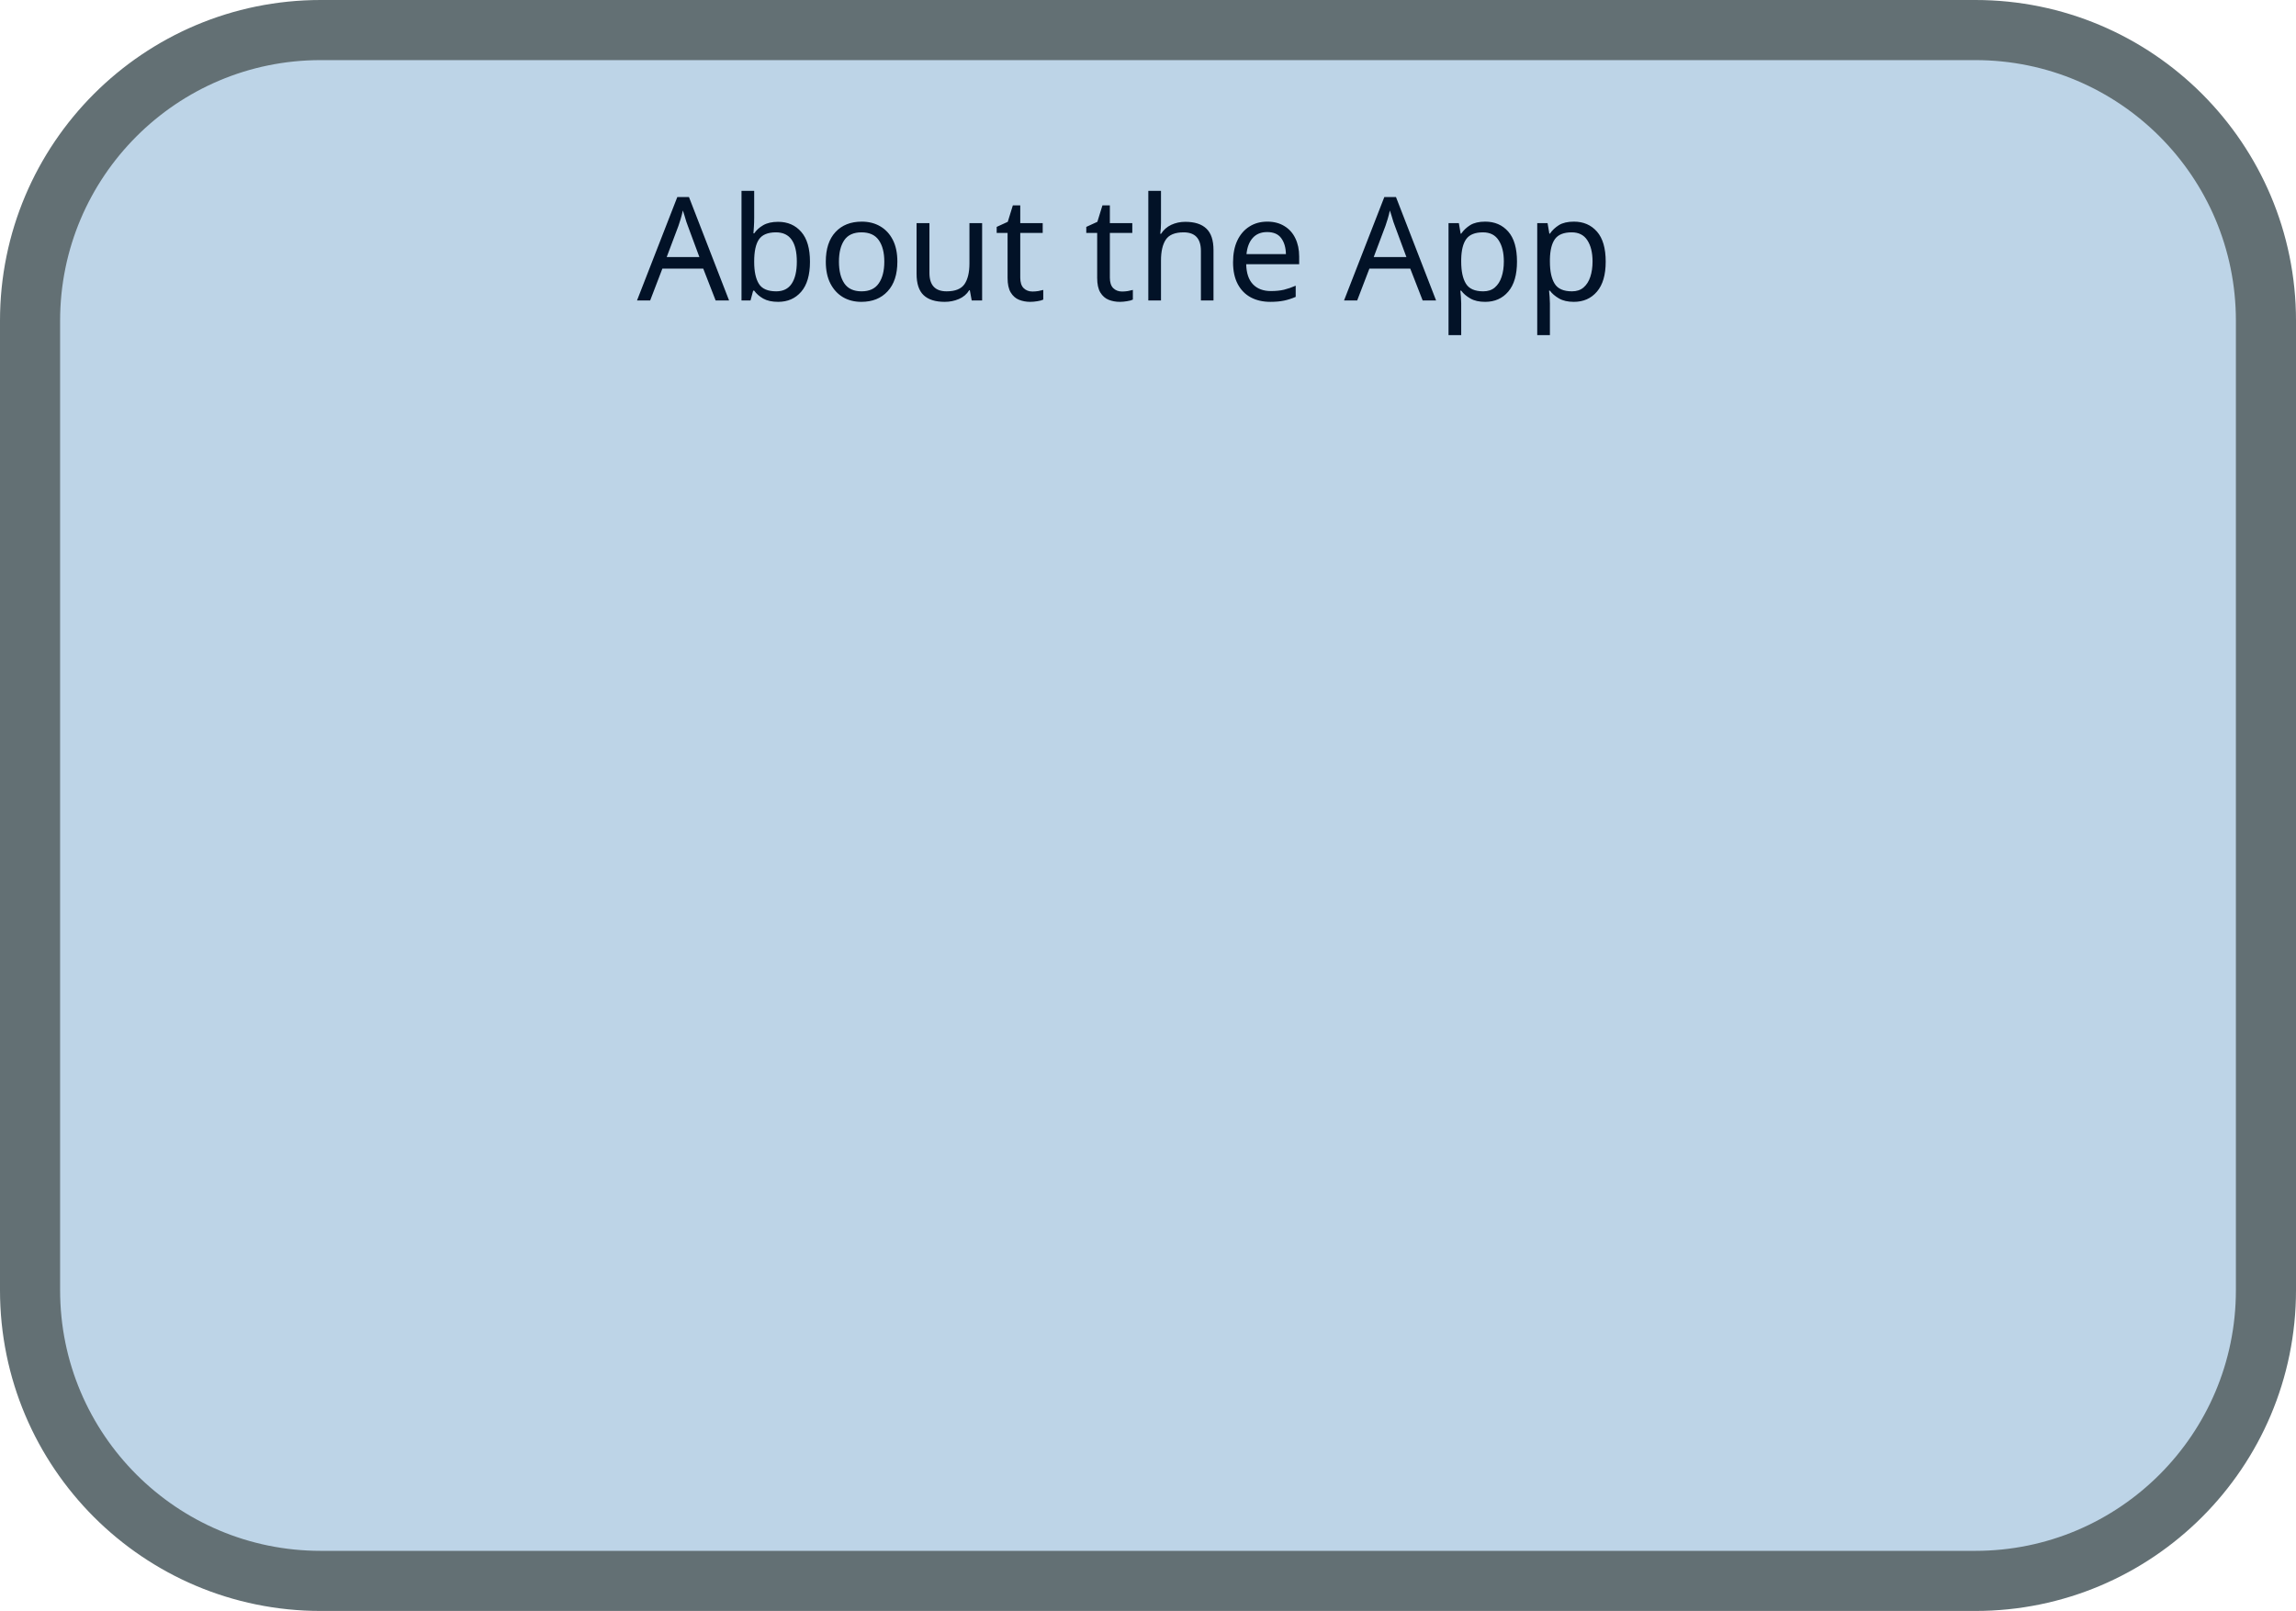
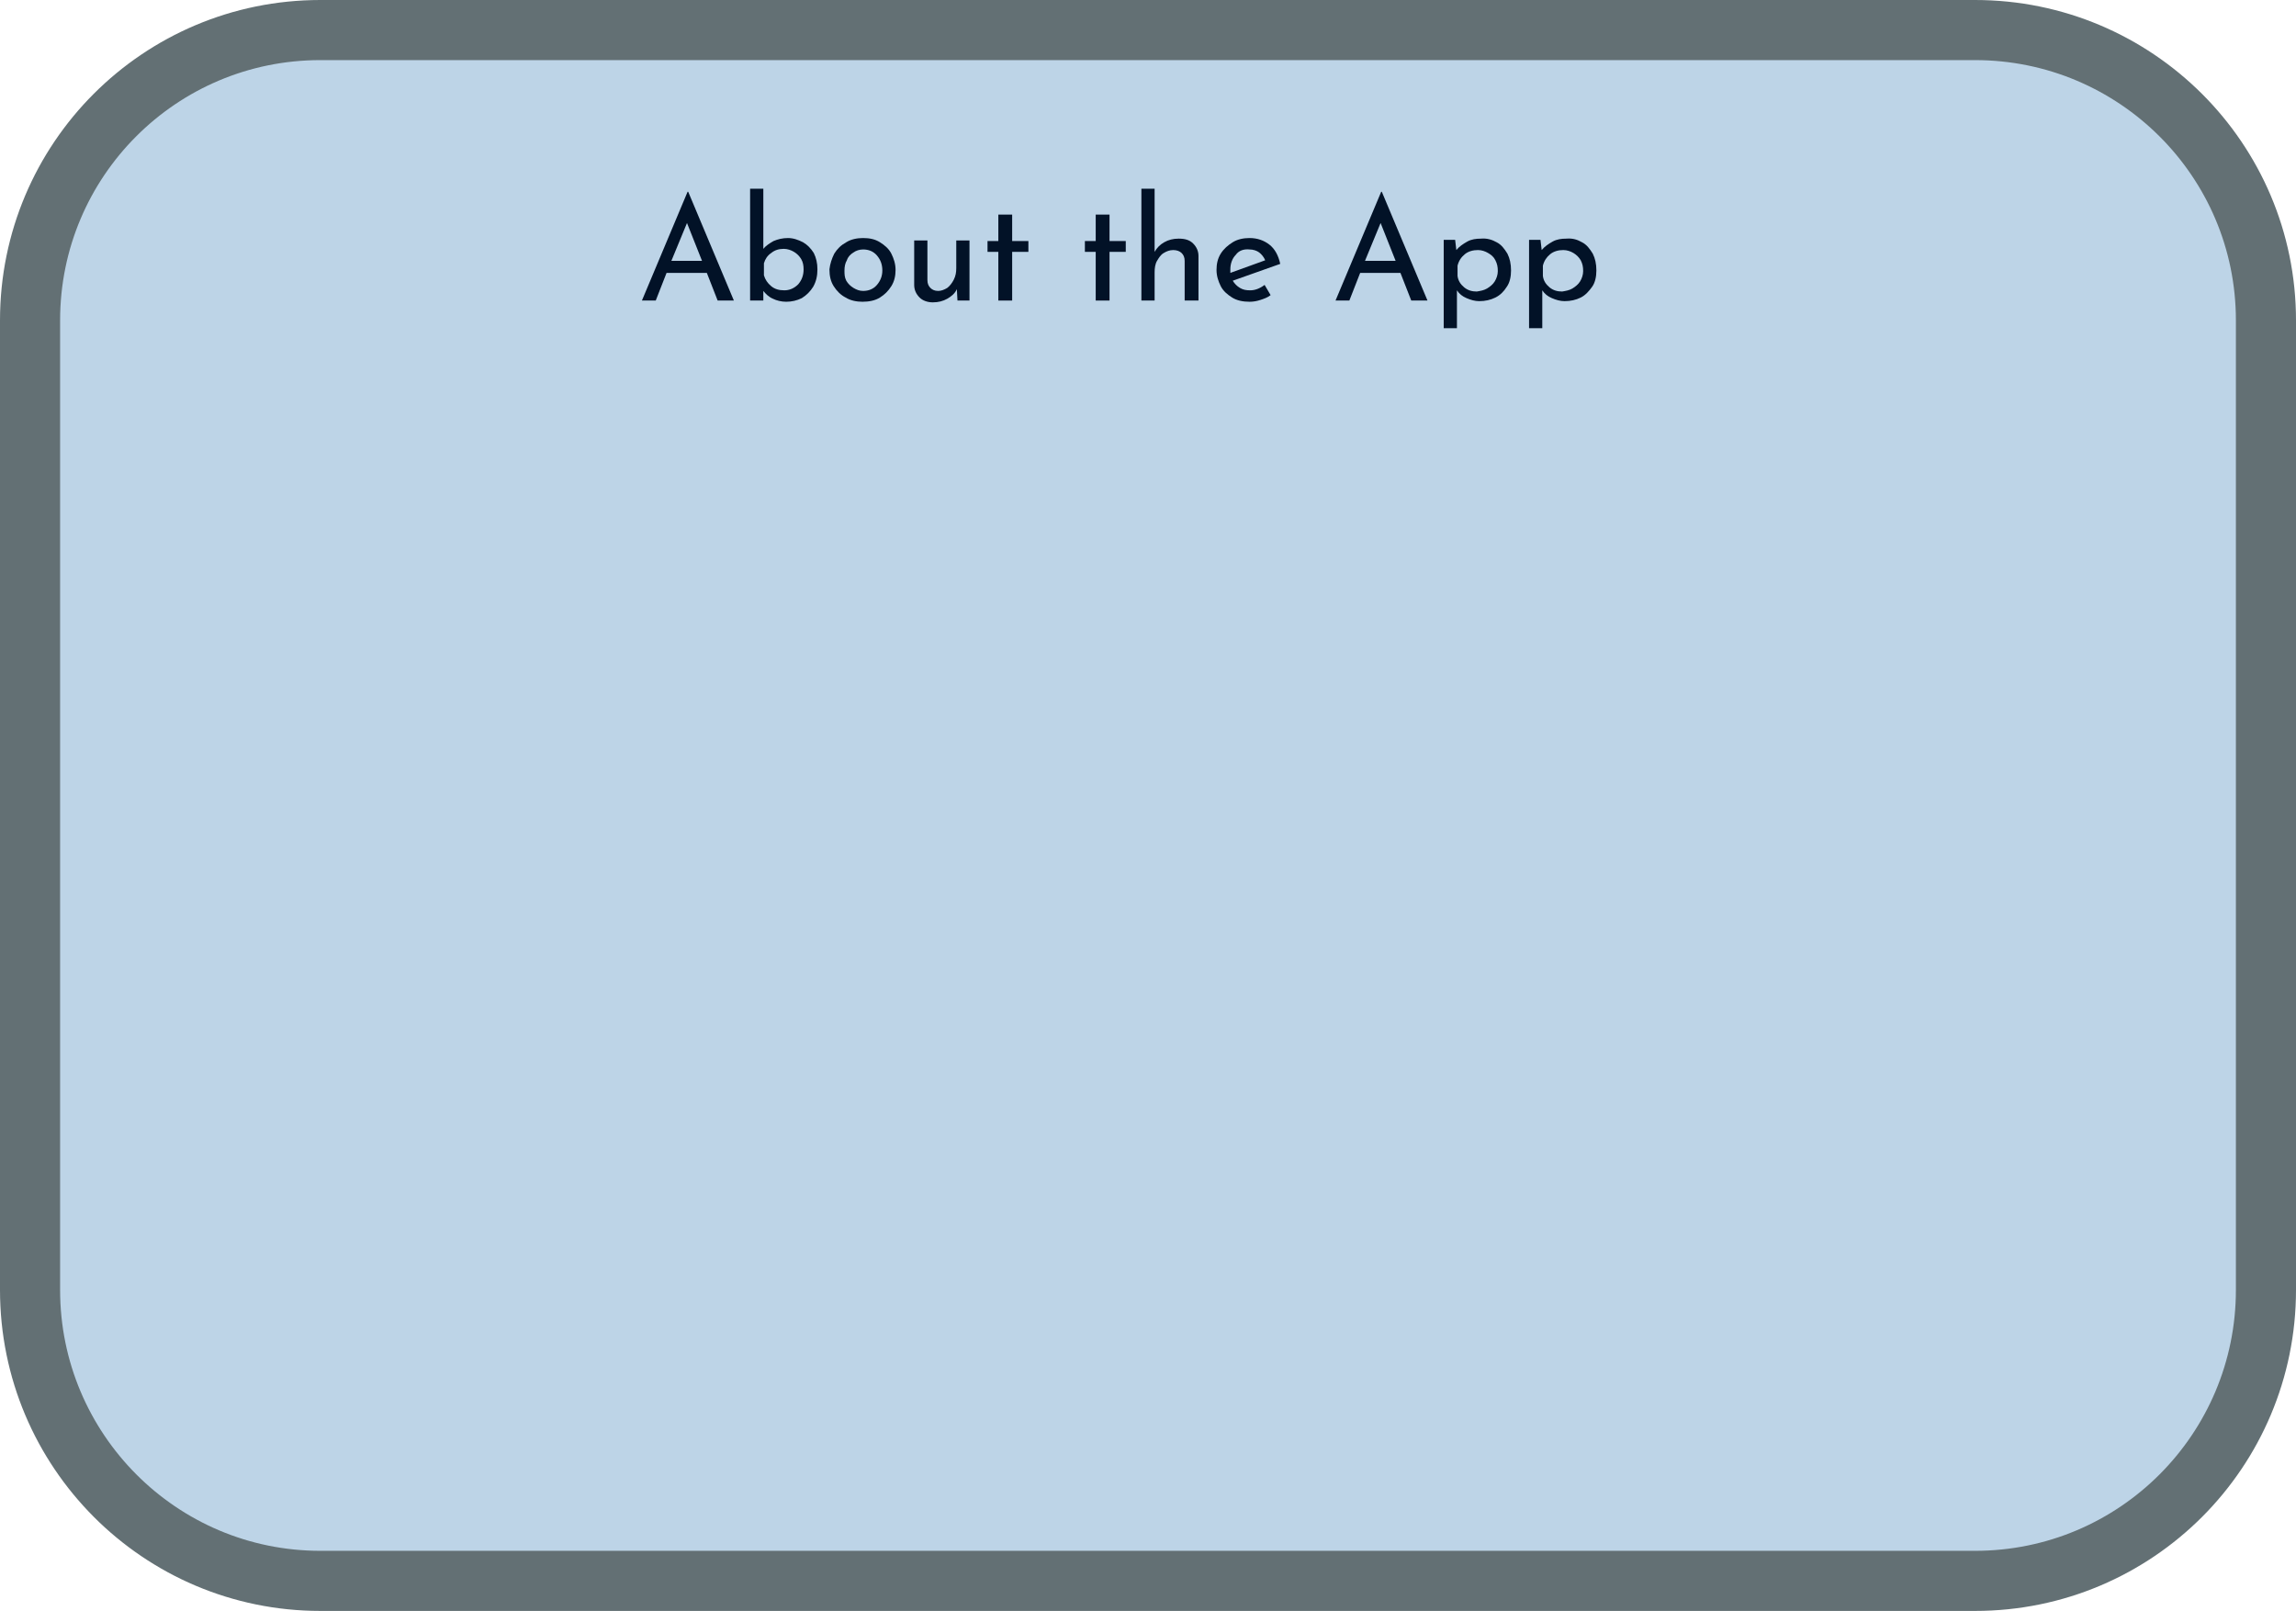
- <svg xmlns="http://www.w3.org/2000/svg" viewBox="0 0 381.98 267.99">
-   <defs>
-     <style>.cls-1{fill:#bdd4e7;stroke:#637074;stroke-miterlimit:10;stroke-width:10px;}.cls-2{font-size:24px;fill:#021227;font-family:JosefinSans-Regular, Josefin Sans;}</style>
-   </defs>
-   <g id="Layer_2" data-name="Layer 2">
-     <g id="Layer_2-2" data-name="Layer 2">
-       <rect class="cls-1" x="5" y="5" width="371.98" height="257.99" rx="48.35" ry="48.35" />
-       <text class="cls-2" transform="translate(105.98 49.98)">About the App</text>
+ <svg xmlns="http://www.w3.org/2000/svg" version="1.1" id="Layer_1" x="0px" y="0px" viewBox="0 0 382 268" style="enable-background:new 0 0 382 268;" xml:space="preserve">
+   <style type="text/css">
+ 	.st0{fill:#BDD4E7;stroke:#637074;stroke-width:10;stroke-miterlimit:10;}
+ 	.st1{enable-background:new    ;}
+ 	.st2{fill:#021227;}
+ </style>
+   <g id="Layer_2_1_">
+     <g id="Layer_2-2">
+       <path class="st0" d="M53.3,5h275.3C355.3,5,377,26.6,377,53.3v161.3c0,26.7-21.6,48.4-48.4,48.4H53.3C26.6,263,5,241.3,5,214.6    V53.3C5,26.6,26.6,5,53.3,5z" />
+       <g class="st1">
+         <path class="st2" d="M117.6,45.4h-6.7l-1.8,4.6h-2.3l7.6-18.1h0.1l7.6,18.1h-2.7L117.6,45.4z M116.8,43.4l-2.5-6.3l-2.6,6.3     H116.8z" />
+         <path class="st2" d="M133.6,40.3c0.7,0.4,1.3,1,1.8,1.8c0.4,0.8,0.6,1.7,0.6,2.7c0,1.1-0.2,2-0.7,2.9c-0.5,0.8-1.1,1.4-1.9,1.9     c-0.8,0.4-1.7,0.6-2.6,0.6c-0.8,0-1.6-0.2-2.2-0.5c-0.7-0.3-1.2-0.8-1.6-1.3V50h-2.2V31.4h2.2v10c0.4-0.5,1-0.9,1.7-1.3     c0.7-0.3,1.5-0.5,2.4-0.5C132,39.6,132.8,39.9,133.6,40.3z M132.8,47.3c0.6-0.7,0.9-1.5,0.9-2.5c0-0.6-0.1-1.2-0.4-1.7     c-0.3-0.5-0.7-0.9-1.2-1.2c-0.5-0.3-1.1-0.5-1.7-0.5c-0.8,0-1.5,0.2-2.1,0.7c-0.6,0.4-1,1-1.2,1.7v2c0.2,0.7,0.6,1.3,1.2,1.8     c0.6,0.5,1.3,0.7,2.2,0.7C131.3,48.3,132.1,48,132.8,47.3z" />
+         <path class="st2" d="M138.8,42.2c0.5-0.8,1.1-1.4,2-1.9c0.8-0.5,1.8-0.7,2.8-0.7c1.1,0,2,0.2,2.8,0.7c0.8,0.5,1.5,1.1,1.9,1.9     s0.7,1.7,0.7,2.7c0,1-0.2,1.9-0.7,2.7c-0.5,0.8-1.1,1.4-1.9,1.9c-0.8,0.5-1.8,0.7-2.9,0.7c-1,0-2-0.2-2.8-0.7     c-0.8-0.4-1.5-1.1-2-1.9c-0.5-0.8-0.7-1.7-0.7-2.8C138.1,43.9,138.4,43,138.8,42.2z M140.8,46.7c0.3,0.5,0.7,0.9,1.2,1.2     c0.5,0.3,1,0.5,1.6,0.5c0.9,0,1.7-0.3,2.3-1c0.6-0.7,0.9-1.5,0.9-2.4c0-1-0.3-1.8-0.9-2.5c-0.6-0.7-1.4-1-2.3-1     c-0.6,0-1.2,0.2-1.6,0.5c-0.5,0.3-0.9,0.7-1.1,1.3c-0.3,0.5-0.4,1.1-0.4,1.7S140.5,46.1,140.8,46.7z" />
+         <path class="st2" d="M161.3,40V50h-2l-0.1-1.9c-0.3,0.7-0.9,1.2-1.6,1.6s-1.5,0.6-2.4,0.6c-0.9,0-1.7-0.3-2.2-0.8     c-0.6-0.6-0.9-1.3-0.9-2.1V40h2.2v6.6c0,0.6,0.2,1,0.5,1.3c0.3,0.3,0.7,0.5,1.3,0.5c0.5,0,1-0.2,1.5-0.5c0.4-0.3,0.8-0.8,1.1-1.4     c0.3-0.6,0.4-1.2,0.4-1.9V40H161.3z" />
+         <path class="st2" d="M168.4,35.7v4.4h2.7v1.8h-2.7V50h-2.3v-8.1h-1.8v-1.8h1.8v-4.4H168.4z" />
+         <path class="st2" d="M184.6,35.7v4.4h2.7v1.8h-2.7V50h-2.3v-8.1h-1.8v-1.8h1.8v-4.4H184.6z" />
+         <path class="st2" d="M198.5,40.5c0.6,0.6,0.9,1.3,0.9,2.1V50h-2.3v-6.6c0-0.6-0.2-1-0.5-1.3c-0.3-0.3-0.8-0.5-1.4-0.5     c-0.6,0-1.1,0.2-1.6,0.5s-0.8,0.8-1.1,1.3s-0.4,1.2-0.4,1.9V50h-2.2V31.4h2.2v10.5c0.4-0.7,0.9-1.2,1.6-1.6     c0.7-0.4,1.5-0.6,2.4-0.6C197.1,39.7,197.9,39.9,198.5,40.5z" />
+         <path class="st2" d="M210.4,47.4l1,1.7c-0.5,0.4-1.1,0.6-1.7,0.8c-0.6,0.2-1.2,0.3-1.8,0.3c-1.1,0-2.1-0.2-2.9-0.7     c-0.8-0.5-1.5-1.1-1.9-1.9c-0.4-0.8-0.7-1.7-0.7-2.7c0-1,0.2-1.9,0.7-2.7s1.2-1.4,2-1.9c0.8-0.5,1.8-0.7,2.8-0.7     c1.3,0,2.4,0.4,3.3,1.1s1.5,1.8,1.8,3.2l-7.9,2.8c0.3,0.5,0.7,0.9,1.2,1.2c0.5,0.3,1,0.4,1.7,0.4C208.8,48.3,209.6,48,210.4,47.4     z M205.6,42.4c-0.6,0.6-0.9,1.5-0.9,2.4c0,0.2,0,0.4,0,0.6l5.8-2.1c-0.2-0.5-0.6-1-1-1.3c-0.4-0.3-1-0.5-1.6-0.5     C206.9,41.4,206.1,41.7,205.6,42.4z" />
+         <path class="st2" d="M233,45.4h-6.7l-1.8,4.6h-2.3l7.6-18.1h0.1l7.6,18.1h-2.7L233,45.4z M232.2,43.4l-2.5-6.3l-2.6,6.3H232.2z" />
+         <path class="st2" d="M249,40.3c0.8,0.4,1.3,1.1,1.8,1.9c0.4,0.8,0.6,1.7,0.6,2.8c0,1-0.2,2-0.7,2.7c-0.5,0.8-1.1,1.4-1.9,1.8     c-0.8,0.4-1.7,0.6-2.7,0.6c-0.7,0-1.4-0.2-2.1-0.5c-0.7-0.3-1.2-0.7-1.6-1.3v6.3h-2.2V39.9h1.9l0.2,1.7c0.5-0.6,1.1-1,1.8-1.4     c0.7-0.4,1.5-0.5,2.3-0.5C247.4,39.6,248.3,39.9,249,40.3z M247.4,48c0.5-0.3,1-0.7,1.3-1.2c0.3-0.5,0.5-1.1,0.5-1.7     c0-0.7-0.1-1.2-0.4-1.8s-0.7-0.9-1.2-1.2c-0.5-0.3-1.1-0.5-1.7-0.5c-0.8,0-1.6,0.2-2.2,0.7c-0.6,0.5-1,1.1-1.2,1.9v1.7     c0.1,0.8,0.5,1.4,1.1,1.9c0.6,0.5,1.3,0.7,2.1,0.7C246.3,48.4,246.9,48.3,247.4,48z" />
+         <path class="st2" d="M263.2,40.3c0.8,0.4,1.3,1.1,1.8,1.9c0.4,0.8,0.6,1.7,0.6,2.8c0,1-0.2,2-0.7,2.7s-1.1,1.4-1.9,1.8     c-0.8,0.4-1.7,0.6-2.7,0.6c-0.7,0-1.4-0.2-2.1-0.5c-0.7-0.3-1.2-0.7-1.6-1.3v6.3h-2.2V39.9h1.9l0.2,1.7c0.5-0.6,1.1-1,1.8-1.4     c0.7-0.4,1.5-0.5,2.3-0.5C261.7,39.6,262.5,39.9,263.2,40.3z M261.6,48c0.5-0.3,1-0.7,1.3-1.2c0.3-0.5,0.5-1.1,0.5-1.7     c0-0.7-0.1-1.2-0.4-1.8c-0.3-0.5-0.7-0.9-1.2-1.2c-0.5-0.3-1.1-0.5-1.7-0.5c-0.8,0-1.6,0.2-2.2,0.7c-0.6,0.5-1,1.1-1.2,1.9v1.7     c0.1,0.8,0.5,1.4,1.1,1.9c0.6,0.5,1.3,0.7,2.1,0.7C260.5,48.4,261.1,48.3,261.6,48z" />
+       </g>
    </g>
  </g>
</svg>
